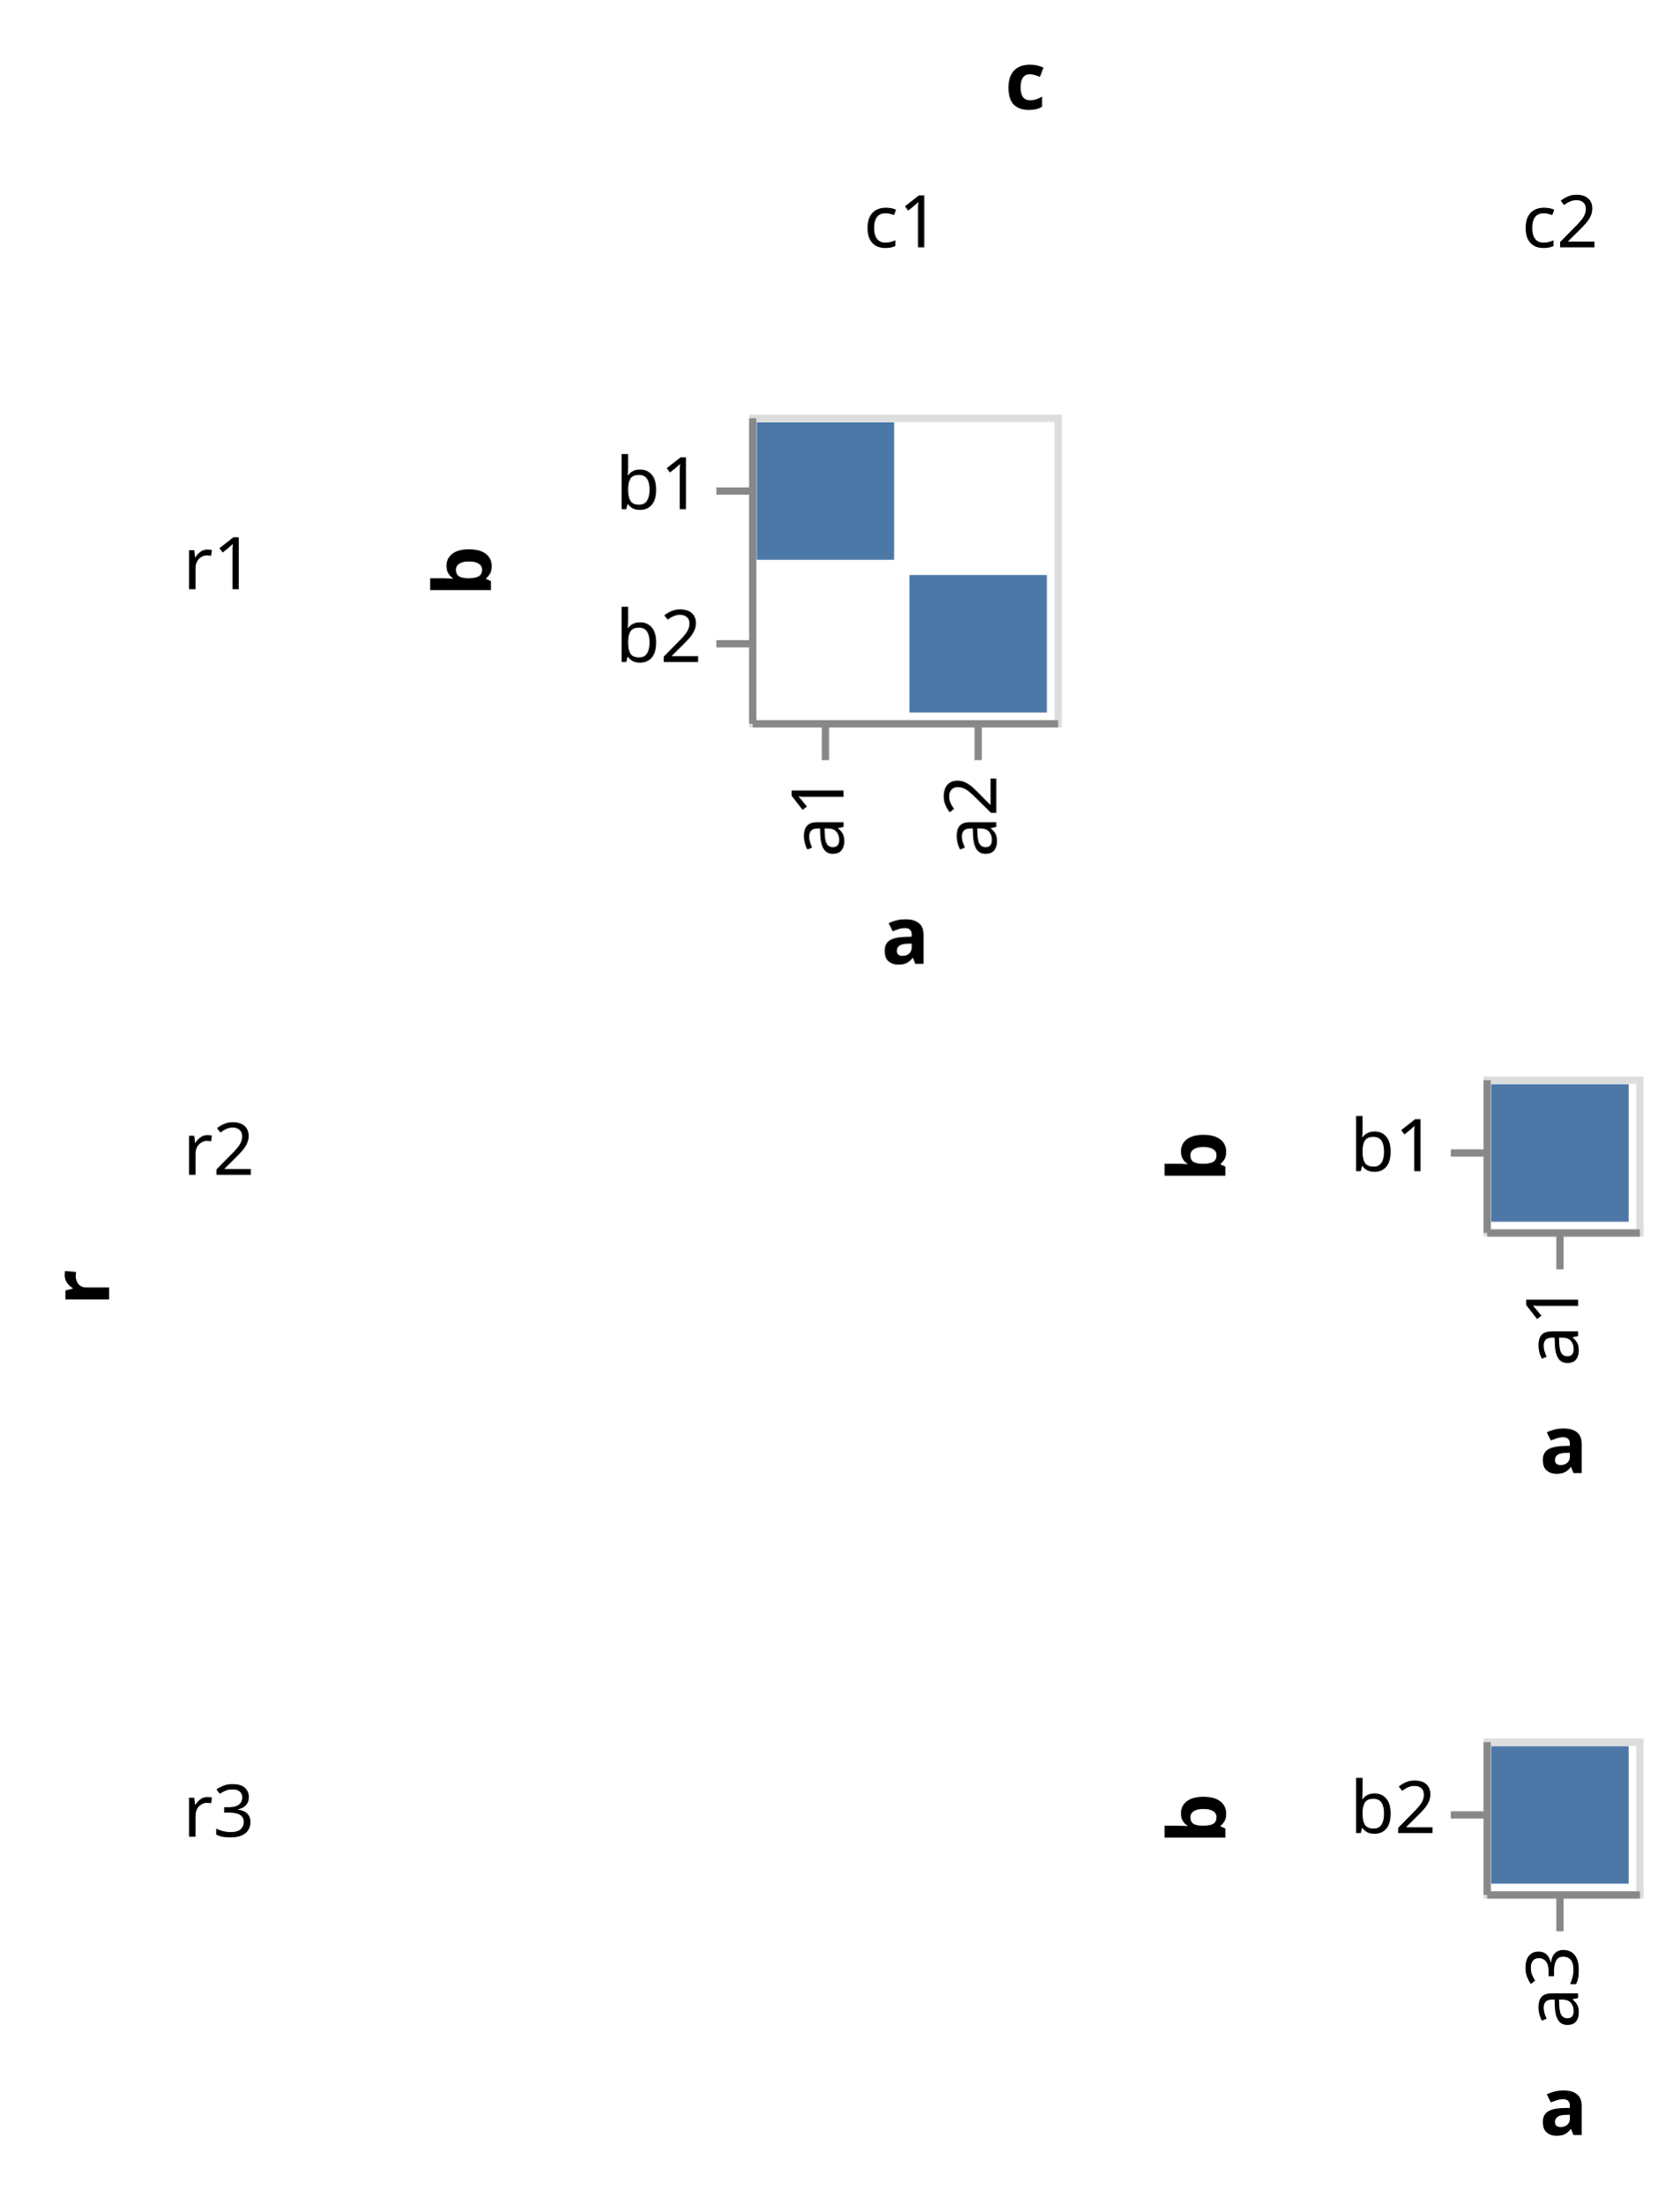
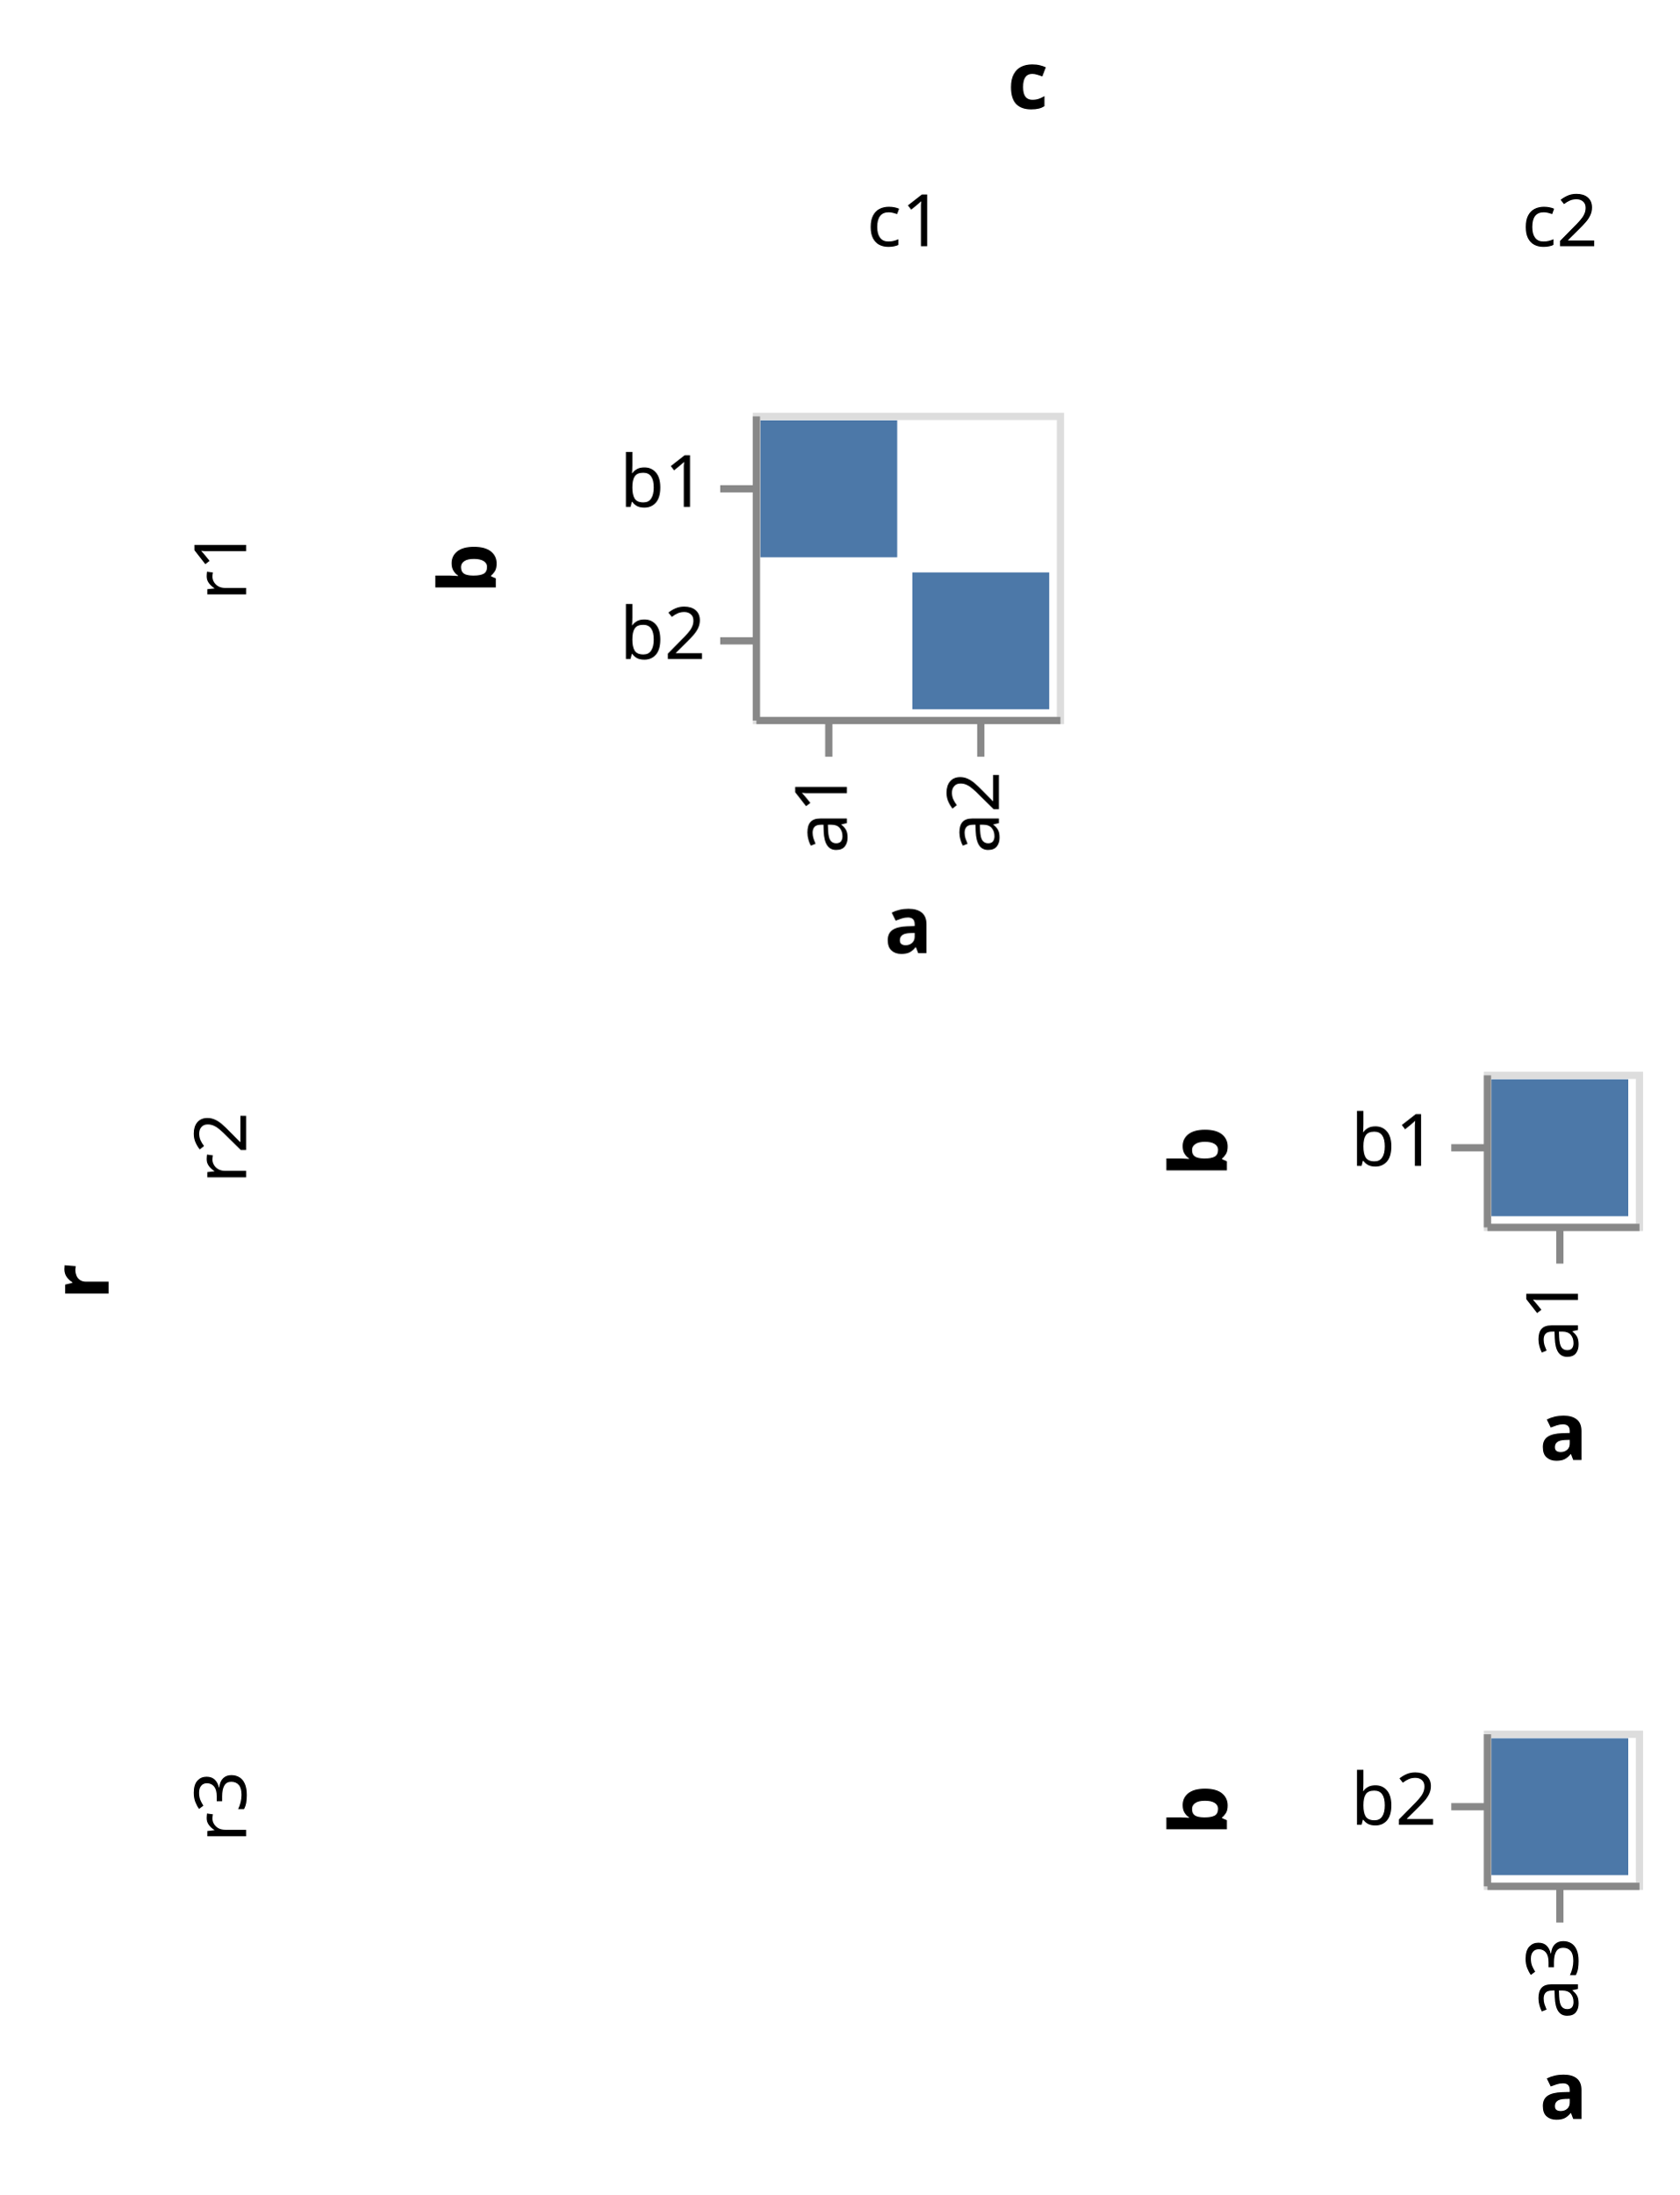
- <svg xmlns="http://www.w3.org/2000/svg" class="marks" width="231" height="303" viewBox="0 0 231 303" version="1.1">
-   <g transform="translate(103,57)">
+ <svg xmlns="http://www.w3.org/2000/svg" class="marks" width="232" height="303" viewBox="0 0 232 303" version="1.1">
+   <g transform="translate(104,57)">
    <g class="mark-group role-frame root">
      <g transform="translate(0,0)">
        <path class="background" d="M0,0h0v0h0Z" style="fill: none;" />
        <g>
          <g class="mark-group role-row-title row_title">
-             <g transform="translate(-88,120)">
+             <g transform="translate(-89,120)">
              <path class="background" d="M0,0h0v0h0Z" style="fill: none;" />
              <g>
                <g class="mark-text role-row-title-text">
                  <text text-anchor="middle" transform="translate(0,0) rotate(270)" style="font: bold 11px sans-serif; fill: #000;">r</text>
                </g>
              </g>
            </g>
          </g>
          <g class="mark-group role-column-title column_title">
            <g transform="translate(38,-42)">
              <path class="background" d="M0,0h0v0h0Z" style="fill: none;" />
              <g>
                <g class="mark-text role-column-title-text">
                  <text text-anchor="middle" transform="translate(0,0)" style="font: bold 11px sans-serif; fill: #000;">c</text>
                </g>
              </g>
            </g>
          </g>
          <g class="mark-group role-row-header row_header">
            <g transform="translate(-58,0)">
              <path class="background" d="M0,0h0v42h0Z" style="fill: none;" />
              <g>
                <g class="mark-text role-title" style="pointer-events: none;">
-                   <text text-anchor="end" transform="translate(-10,24)" style="font: normal 10px sans-serif; fill: #000; opacity: 1;">r1</text>
+                   <text text-anchor="middle" transform="translate(-10,21) rotate(-90) translate(0,-2)" style="font: 10px sans-serif; fill: #000; opacity: 1;">r1</text>
                </g>
              </g>
            </g>
            <g transform="translate(-58,91)">
              <path class="background" d="M0,0h0v21h0Z" style="fill: none;" />
              <g>
                <g class="mark-text role-title" style="pointer-events: none;">
-                   <text text-anchor="end" transform="translate(-10,13.5)" style="font: normal 10px sans-serif; fill: #000; opacity: 1;">r2</text>
+                   <text text-anchor="middle" transform="translate(-10,10.5) rotate(-90) translate(0,-2)" style="font: 10px sans-serif; fill: #000; opacity: 1;">r2</text>
                </g>
              </g>
            </g>
            <g transform="translate(-58,182)">
              <path class="background" d="M0,0h0v21h0Z" style="fill: none;" />
              <g>
                <g class="mark-text role-title" style="pointer-events: none;">
-                   <text text-anchor="end" transform="translate(-10,13.5)" style="font: normal 10px sans-serif; fill: #000; opacity: 1;">r3</text>
+                   <text text-anchor="middle" transform="translate(-10,10.5) rotate(-90) translate(0,-2)" style="font: 10px sans-serif; fill: #000; opacity: 1;">r3</text>
                </g>
              </g>
            </g>
          </g>
          <g class="mark-group role-column-header column_header">
            <g transform="translate(0,-11)">
              <path class="background" d="M0,0h42v0h-42Z" style="fill: none;" />
              <g>
                <g class="mark-text role-title" style="pointer-events: none;">
-                   <text text-anchor="middle" transform="translate(21,-12)" style="font: normal 10px sans-serif; fill: #000; opacity: 1;">c1</text>
+                   <text text-anchor="middle" transform="translate(21,-12)" style="font: 10px sans-serif; fill: #000; opacity: 1;">c1</text>
                </g>
              </g>
            </g>
            <g transform="translate(101,-11)">
              <path class="background" d="M0,0h21v0h-21Z" style="fill: none;" />
              <g>
                <g class="mark-text role-title" style="pointer-events: none;">
-                   <text text-anchor="middle" transform="translate(10.5,-12)" style="font: normal 10px sans-serif; fill: #000; opacity: 1;">c2</text>
+                   <text text-anchor="middle" transform="translate(10.5,-12)" style="font: 10px sans-serif; fill: #000; opacity: 1;">c2</text>
                </g>
              </g>
            </g>
          </g>
          <g class="mark-group role-scope cell">
            <g transform="translate(0,0)">
              <path class="background" d="M0.5,0.5h42v42h-42Z" style="fill: transparent; stroke: #ddd;" />
              <g>
                <g class="mark-rect role-mark child_marks">
                  <path d="M1.05,1.05h18.9v18.9h-18.9Z" style="fill: #4c78a8;" />
                  <path d="M22.05,22.05h18.9v18.9h-18.9Z" style="fill: #4c78a8;" />
                </g>
                <g class="mark-group role-axis">
                  <g transform="translate(0.5,42.5)">
                    <path class="background" d="M0,0h0v0h0Z" style="pointer-events: none; fill: none;" />
                    <g>
                      <g class="mark-rule role-axis-tick" style="pointer-events: none;">
                        <line transform="translate(10,0)" x2="0" y2="5" style="fill: none; stroke: #888; stroke-width: 1; opacity: 1;" />
                        <line transform="translate(31,0)" x2="0" y2="5" style="fill: none; stroke: #888; stroke-width: 1; opacity: 1;" />
                      </g>
                      <g class="mark-text role-axis-label" style="pointer-events: none;">
                        <text text-anchor="end" transform="translate(9.5,7) rotate(270) translate(0,3)" style="font: 10px sans-serif; fill: #000; opacity: 1;">a1</text>
                        <text text-anchor="end" transform="translate(30.5,7) rotate(270) translate(0,3)" style="font: 10px sans-serif; fill: #000; opacity: 1;">a2</text>
                      </g>
                      <g class="mark-rule role-axis-domain" style="pointer-events: none;">
                        <line transform="translate(0,0)" x2="42" y2="0" style="fill: none; stroke: #888; stroke-width: 1; opacity: 1;" />
                      </g>
                      <g class="mark-text role-axis-title" style="pointer-events: none;">
-                         <text text-anchor="middle" transform="translate(21,33)" style="font: bold 11px sans-serif; fill: #000; opacity: 1;">a</text>
+                         <text text-anchor="middle" transform="translate(21,32.12305)" style="font: bold 11px sans-serif; fill: #000; opacity: 1;">a</text>
                      </g>
                    </g>
                  </g>
                </g>
                <g class="mark-group role-axis">
                  <g transform="translate(0.5,0.5)">
                    <path class="background" d="M0,0h0v0h0Z" style="pointer-events: none; fill: none;" />
                    <g>
                      <g class="mark-rule role-axis-tick" style="pointer-events: none;">
                        <line transform="translate(0,10)" x2="-5" y2="0" style="fill: none; stroke: #888; stroke-width: 1; opacity: 1;" />
                        <line transform="translate(0,31)" x2="-5" y2="0" style="fill: none; stroke: #888; stroke-width: 1; opacity: 1;" />
                      </g>
                      <g class="mark-text role-axis-label" style="pointer-events: none;">
                        <text text-anchor="end" transform="translate(-7,12.5)" style="font: 10px sans-serif; fill: #000; opacity: 1;">b1</text>
                        <text text-anchor="end" transform="translate(-7,33.5)" style="font: 10px sans-serif; fill: #000; opacity: 1;">b2</text>
                      </g>
                      <g class="mark-rule role-axis-domain" style="pointer-events: none;">
                        <line transform="translate(0,0)" x2="0" y2="42" style="fill: none; stroke: #888; stroke-width: 1; opacity: 1;" />
                      </g>
                      <g class="mark-text role-axis-title" style="pointer-events: none;">
                        <text text-anchor="middle" transform="translate(-34,21) rotate(-90) translate(0,-2)" style="font: bold 11px sans-serif; fill: #000; opacity: 1;">b</text>
                      </g>
                    </g>
                  </g>
                </g>
              </g>
            </g>
            <g transform="translate(101,0)">
              <path class="background" d="M0.5,0.5h0v0h0Z" style="fill: transparent; stroke: #ddd;" />
              <g />
            </g>
            <g transform="translate(0,91)">
              <path class="background" d="M0.5,0.5h0v0h0Z" style="fill: transparent; stroke: #ddd;" />
              <g />
            </g>
            <g transform="translate(101,91)">
              <path class="background" d="M0.5,0.5h21v21h-21Z" style="fill: transparent; stroke: #ddd;" />
              <g>
                <g class="mark-rect role-mark child_marks">
                  <path d="M1.05,1.05h18.9v18.9h-18.9Z" style="fill: #4c78a8;" />
                </g>
                <g class="mark-group role-axis">
                  <g transform="translate(0.5,21.5)">
                    <path class="background" d="M0,0h0v0h0Z" style="pointer-events: none; fill: none;" />
                    <g>
                      <g class="mark-rule role-axis-tick" style="pointer-events: none;">
                        <line transform="translate(10,0)" x2="0" y2="5" style="fill: none; stroke: #888; stroke-width: 1; opacity: 1;" />
                      </g>
                      <g class="mark-text role-axis-label" style="pointer-events: none;">
                        <text text-anchor="end" transform="translate(9.5,7) rotate(270) translate(0,3)" style="font: 10px sans-serif; fill: #000; opacity: 1;">a1</text>
                      </g>
                      <g class="mark-rule role-axis-domain" style="pointer-events: none;">
                        <line transform="translate(0,0)" x2="21" y2="0" style="fill: none; stroke: #888; stroke-width: 1; opacity: 1;" />
                      </g>
                      <g class="mark-text role-axis-title" style="pointer-events: none;">
-                         <text text-anchor="middle" transform="translate(10.5,33)" style="font: bold 11px sans-serif; fill: #000; opacity: 1;">a</text>
+                         <text text-anchor="middle" transform="translate(10.5,32.12305)" style="font: bold 11px sans-serif; fill: #000; opacity: 1;">a</text>
                      </g>
                    </g>
                  </g>
                </g>
                <g class="mark-group role-axis">
                  <g transform="translate(0.5,0.5)">
                    <path class="background" d="M0,0h0v0h0Z" style="pointer-events: none; fill: none;" />
                    <g>
                      <g class="mark-rule role-axis-tick" style="pointer-events: none;">
                        <line transform="translate(0,10)" x2="-5" y2="0" style="fill: none; stroke: #888; stroke-width: 1; opacity: 1;" />
                      </g>
                      <g class="mark-text role-axis-label" style="pointer-events: none;">
                        <text text-anchor="end" transform="translate(-7,12.5)" style="font: 10px sans-serif; fill: #000; opacity: 1;">b1</text>
                      </g>
                      <g class="mark-rule role-axis-domain" style="pointer-events: none;">
                        <line transform="translate(0,0)" x2="0" y2="21" style="fill: none; stroke: #888; stroke-width: 1; opacity: 1;" />
                      </g>
                      <g class="mark-text role-axis-title" style="pointer-events: none;">
                        <text text-anchor="middle" transform="translate(-34,10.5) rotate(-90) translate(0,-2)" style="font: bold 11px sans-serif; fill: #000; opacity: 1;">b</text>
                      </g>
                    </g>
                  </g>
                </g>
              </g>
            </g>
            <g transform="translate(0,182)">
              <path class="background" d="M0.5,0.5h0v0h0Z" style="fill: transparent; stroke: #ddd;" />
              <g />
            </g>
            <g transform="translate(101,182)">
              <path class="background" d="M0.5,0.5h21v21h-21Z" style="fill: transparent; stroke: #ddd;" />
              <g>
                <g class="mark-rect role-mark child_marks">
                  <path d="M1.05,1.05h18.9v18.9h-18.9Z" style="fill: #4c78a8;" />
                </g>
                <g class="mark-group role-axis">
                  <g transform="translate(0.5,21.5)">
                    <path class="background" d="M0,0h0v0h0Z" style="pointer-events: none; fill: none;" />
                    <g>
                      <g class="mark-rule role-axis-tick" style="pointer-events: none;">
                        <line transform="translate(10,0)" x2="0" y2="5" style="fill: none; stroke: #888; stroke-width: 1; opacity: 1;" />
                      </g>
                      <g class="mark-text role-axis-label" style="pointer-events: none;">
                        <text text-anchor="end" transform="translate(9.5,7) rotate(270) translate(0,3)" style="font: 10px sans-serif; fill: #000; opacity: 1;">a3</text>
                      </g>
                      <g class="mark-rule role-axis-domain" style="pointer-events: none;">
                        <line transform="translate(0,0)" x2="21" y2="0" style="fill: none; stroke: #888; stroke-width: 1; opacity: 1;" />
                      </g>
                      <g class="mark-text role-axis-title" style="pointer-events: none;">
-                         <text text-anchor="middle" transform="translate(10.5,33)" style="font: bold 11px sans-serif; fill: #000; opacity: 1;">a</text>
+                         <text text-anchor="middle" transform="translate(10.5,32.12305)" style="font: bold 11px sans-serif; fill: #000; opacity: 1;">a</text>
                      </g>
                    </g>
                  </g>
                </g>
                <g class="mark-group role-axis">
                  <g transform="translate(0.5,0.5)">
                    <path class="background" d="M0,0h0v0h0Z" style="pointer-events: none; fill: none;" />
                    <g>
                      <g class="mark-rule role-axis-tick" style="pointer-events: none;">
                        <line transform="translate(0,10)" x2="-5" y2="0" style="fill: none; stroke: #888; stroke-width: 1; opacity: 1;" />
                      </g>
                      <g class="mark-text role-axis-label" style="pointer-events: none;">
                        <text text-anchor="end" transform="translate(-7,12.5)" style="font: 10px sans-serif; fill: #000; opacity: 1;">b2</text>
                      </g>
                      <g class="mark-rule role-axis-domain" style="pointer-events: none;">
                        <line transform="translate(0,0)" x2="0" y2="21" style="fill: none; stroke: #888; stroke-width: 1; opacity: 1;" />
                      </g>
                      <g class="mark-text role-axis-title" style="pointer-events: none;">
                        <text text-anchor="middle" transform="translate(-34,10.5) rotate(-90) translate(0,-2)" style="font: bold 11px sans-serif; fill: #000; opacity: 1;">b</text>
                      </g>
                    </g>
                  </g>
                </g>
              </g>
            </g>
          </g>
        </g>
      </g>
    </g>
  </g>
</svg>
